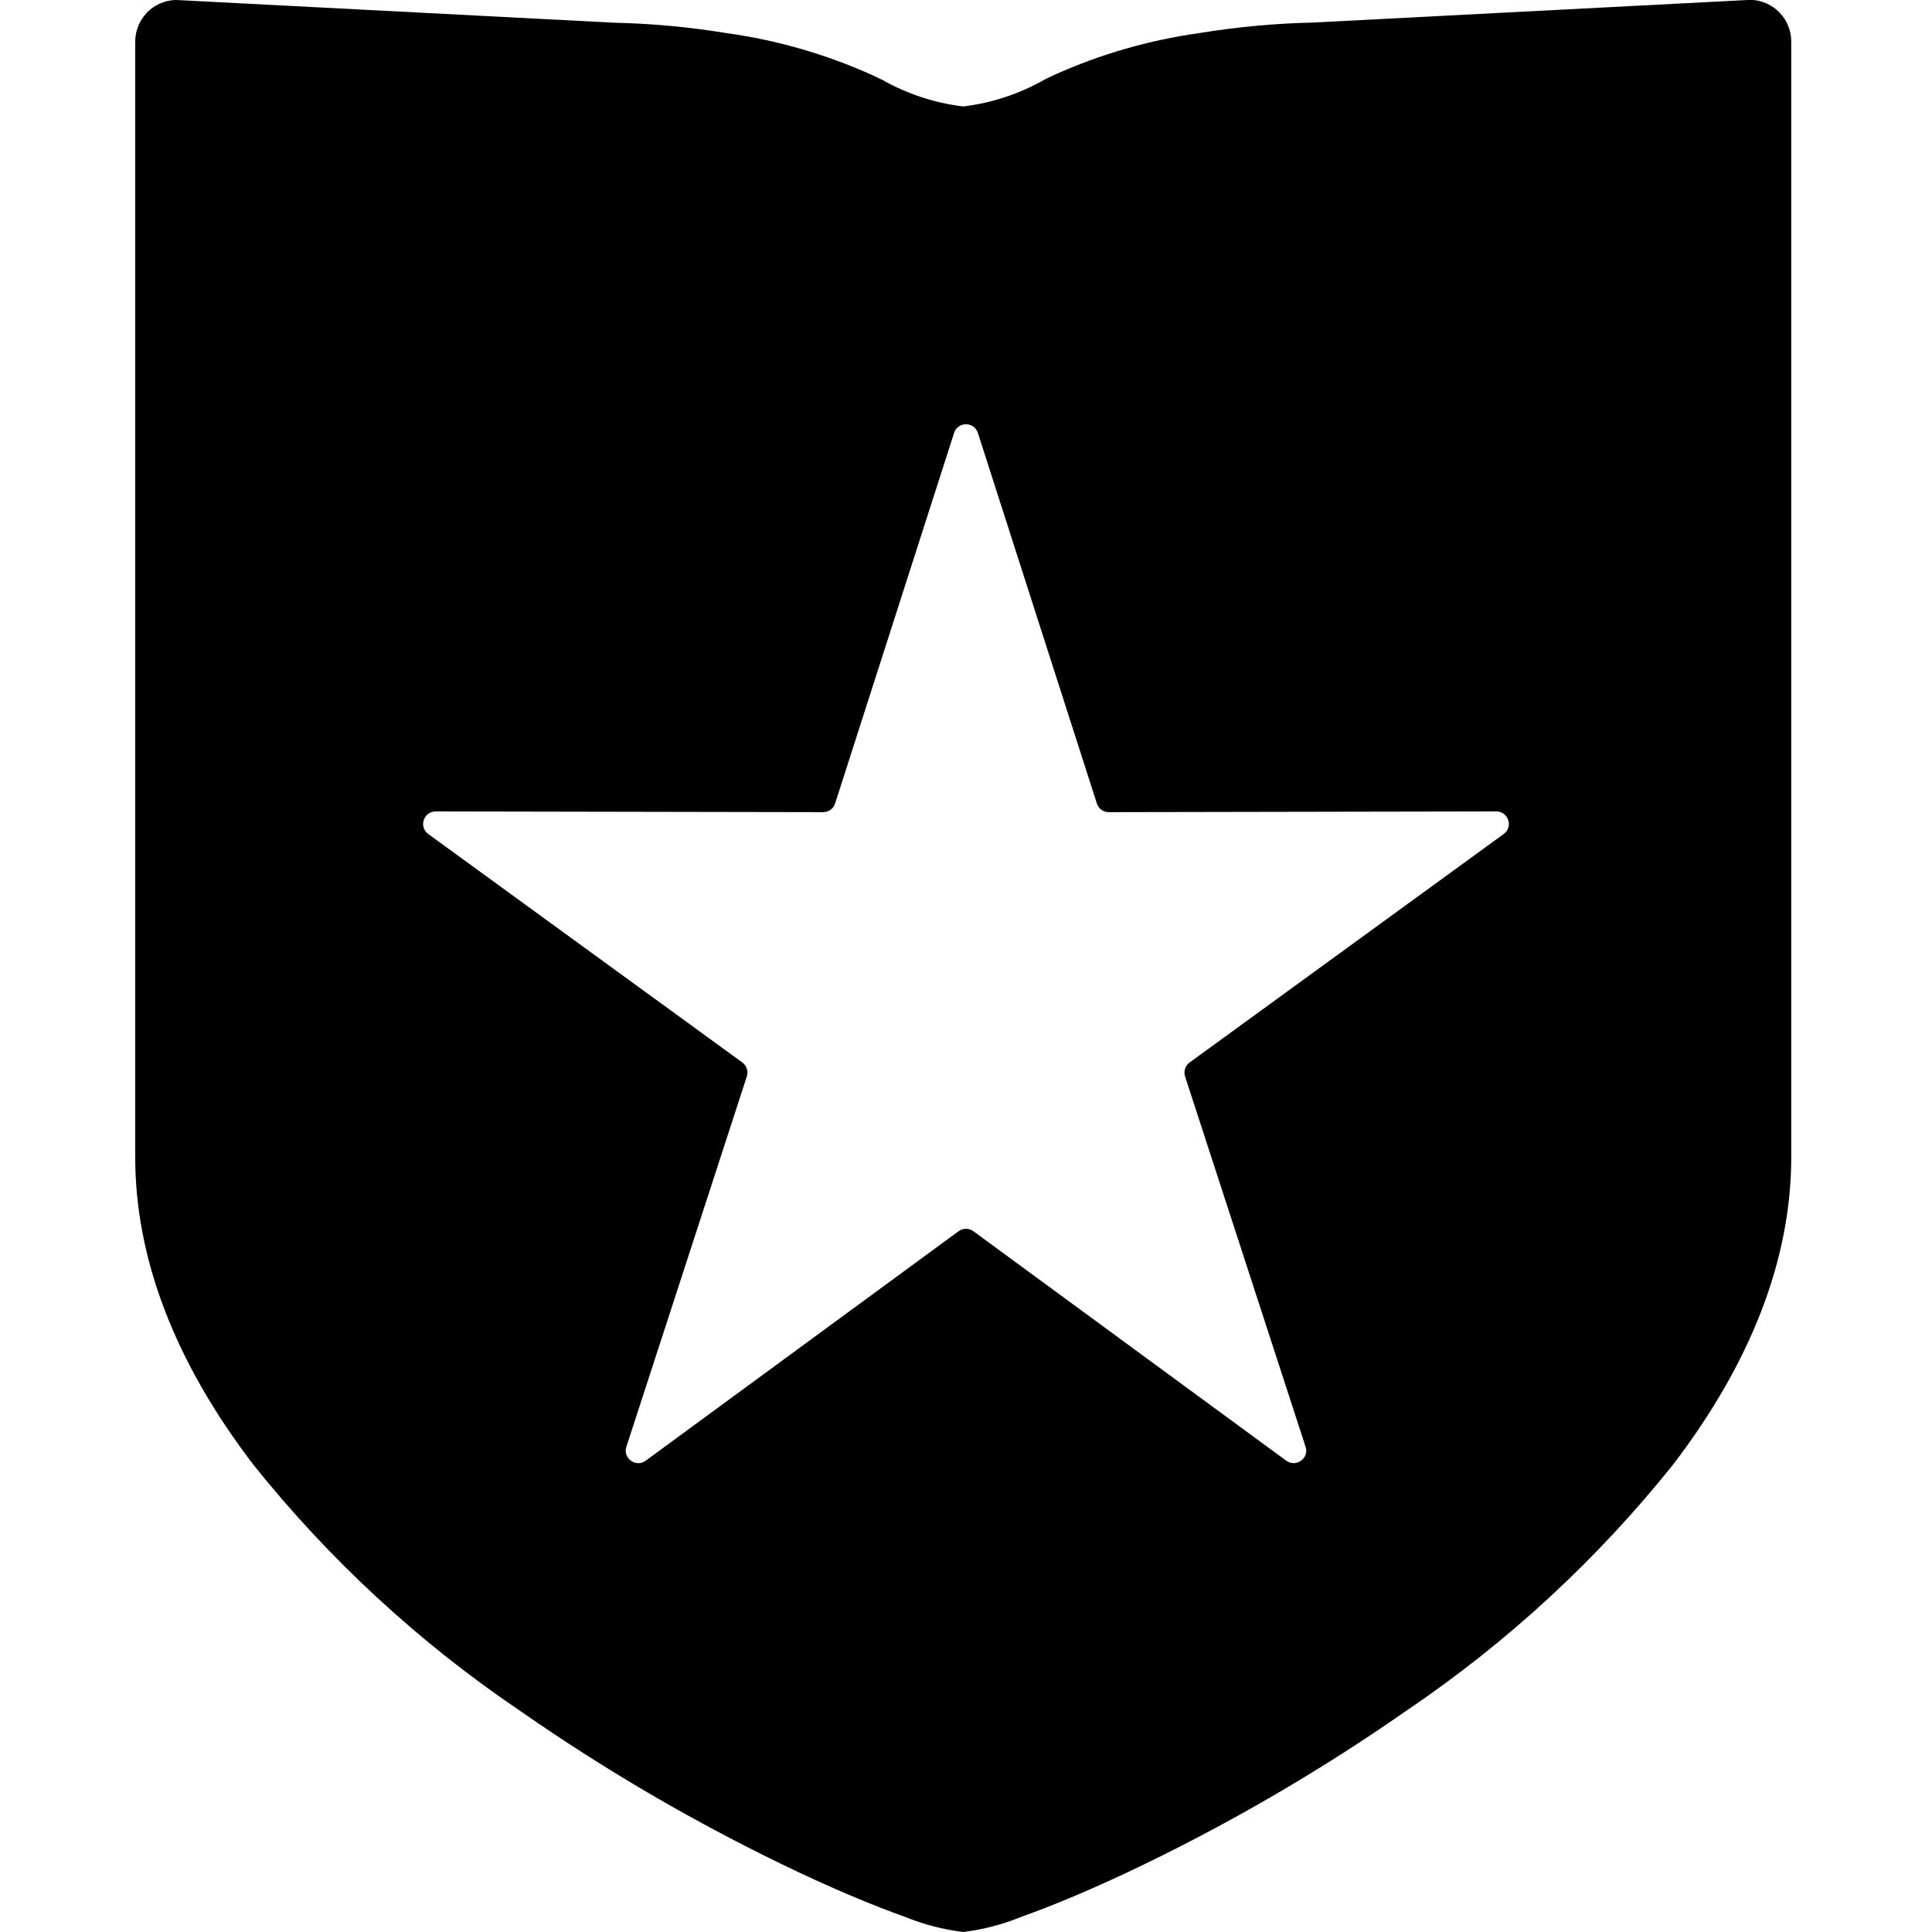
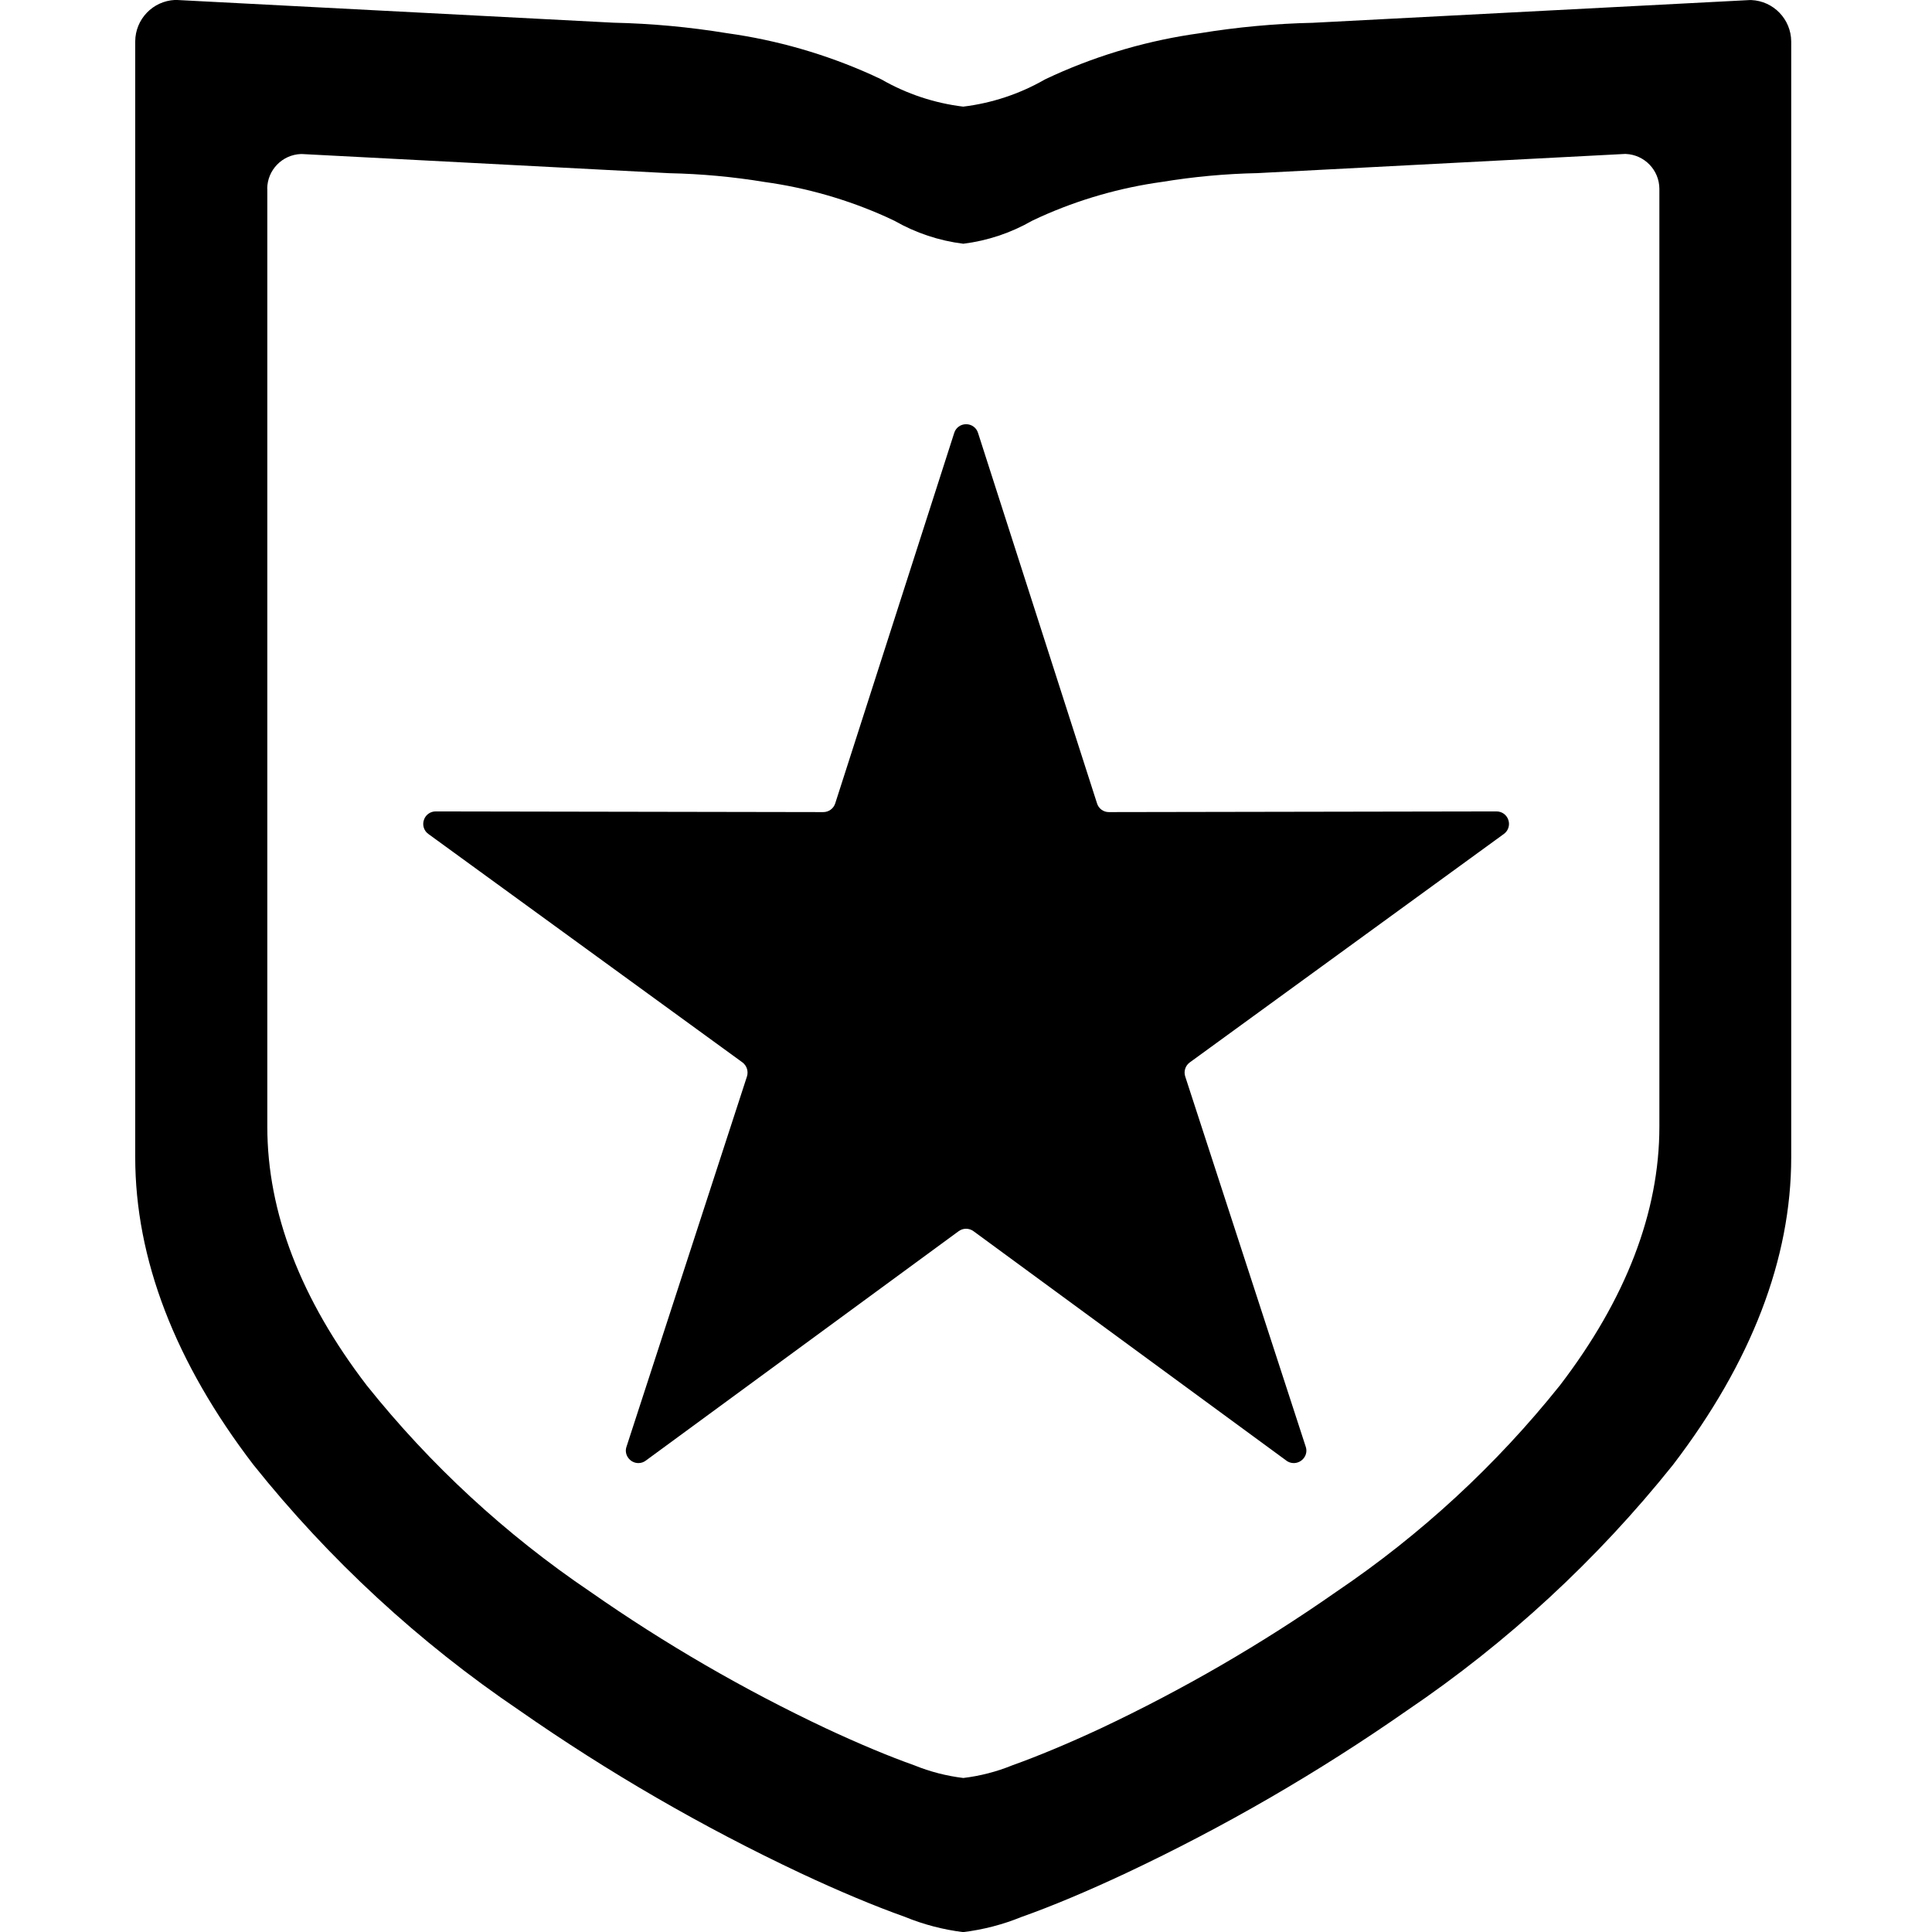
<svg xmlns="http://www.w3.org/2000/svg" width="100" height="100" viewBox="0 0 100 100">
  <defs>
    <clipPath id="b">
      <rect width="100" height="100" />
    </clipPath>
  </defs>
  <g id="a" clip-path="url(#b)">
-     <path d="M-10497.143-280a11.766,11.766,0,0,1-3.021-.786c-1.577-.56-3.447-1.343-5.41-2.264a99.686,99.686,0,0,1-14.54-8.42,62.364,62.364,0,0,1-13.769-12.715c-4.06-5.305-6.118-10.662-6.118-15.921V-377.86a2.155,2.155,0,0,1,2.058-2.14c.029,0,.059,0,.085,0l22.616,1.174a41.782,41.782,0,0,1,5.859.542,27.535,27.535,0,0,1,7.515,2.164l.241.113.248.117.006,0a11.212,11.212,0,0,0,4.229,1.4,11.209,11.209,0,0,0,4.226-1.4l.012-.006.146-.07.032-.015.017-.008c.1-.044.192-.09.289-.137a27.558,27.558,0,0,1,7.518-2.164,41.782,41.782,0,0,1,5.859-.542l22.613-1.174c.029,0,.059,0,.085,0a2.156,2.156,0,0,1,2.061,2.14v57.755c0,5.255-2.059,10.612-6.118,15.921a62.443,62.443,0,0,1-13.771,12.715,99.706,99.706,0,0,1-14.538,8.42c-1.989.932-3.859,1.715-5.409,2.264A11.766,11.766,0,0,1-10497.143-280Zm-27.31-58h0a.635.635,0,0,0-.613.447.636.636,0,0,0,.235.723l16.255,11.824a.65.65,0,0,1,.232.722l-6.234,19.167a.627.627,0,0,0,.088.575.66.66,0,0,0,.531.275.644.644,0,0,0,.381-.128l16.193-11.877a.646.646,0,0,1,.384-.125.646.646,0,0,1,.384.125l16.193,11.877a.655.655,0,0,0,.381.127.662.662,0,0,0,.533-.275.625.625,0,0,0,.086-.574l-6.237-19.167a.649.649,0,0,1,.235-.722l16.255-11.824a.636.636,0,0,0,.235-.723.635.635,0,0,0-.613-.447l-20.059.037h-.006a.645.645,0,0,1-.613-.45l-6.158-19.178a.638.638,0,0,0-.616-.45.638.638,0,0,0-.616.45l-6.158,19.178a.645.645,0,0,1-.613.45h-.006l-20.056-.037Z" transform="translate(10547 380)" />
+     <path d="M-3557.164-13812.783c-1.571-.559-3.439-1.341-5.408-2.266a99.693,99.693,0,0,1-14.542-8.418,62.378,62.378,0,0,1-13.77-12.716c-4.057-5.3-6.117-10.66-6.117-15.921v-57.753a2.158,2.158,0,0,1,2.056-2.144.179.179,0,0,1,.045,0h.038l22.618,1.177a41.9,41.9,0,0,1,5.862.541,27.433,27.433,0,0,1,7.513,2.164l.262.123.087.038c.035.021.073.038.112.056l.024.011.021.011a11.189,11.189,0,0,0,4.218,1.4,11.19,11.19,0,0,0,4.218-1.4l.021-.011,0,0c.052-.024.108-.049.161-.076l.094-.042.223-.105a27.476,27.476,0,0,1,7.521-2.164,41.773,41.773,0,0,1,5.859-.541l22.614-1.177h.042a.152.152,0,0,1,.042,0,2.16,2.16,0,0,1,2.063,2.144v57.753c0,5.254-2.06,10.61-6.12,15.921a62.471,62.471,0,0,1-13.77,12.716,99.445,99.445,0,0,1-14.542,8.418c-2,.938-3.865,1.721-5.408,2.266a11.758,11.758,0,0,1-3.02.785A11.756,11.756,0,0,1-3557.164-13812.783Zm-33-89.447v48.548c0,4.424,1.728,8.928,5.143,13.387a52.288,52.288,0,0,0,11.574,10.684,83.508,83.508,0,0,0,12.224,7.084c1.69.789,3.264,1.446,4.546,1.9a9.871,9.871,0,0,0,2.538.656,9.839,9.839,0,0,0,2.538-.656c1.3-.465,2.877-1.121,4.55-1.9a83.137,83.137,0,0,0,12.22-7.084,52.228,52.228,0,0,0,11.574-10.684c3.415-4.462,5.146-8.966,5.146-13.387v-48.548a1.814,1.814,0,0,0-1.732-1.8h-.07l-19.011.992a34.77,34.77,0,0,0-4.926.454,23.026,23.026,0,0,0-6.316,1.818l-.021.011-.171.08c-.073.031-.146.066-.216.1l-.014.008a9.534,9.534,0,0,1-3.551,1.184,9.538,9.538,0,0,1-3.561-1.187c-.136-.062-.269-.126-.409-.192a23.082,23.082,0,0,0-6.319-1.818,34.7,34.7,0,0,0-4.923-.454l-19.014-.992h-.07A1.811,1.811,0,0,0-3590.169-13902.23Zm52.745,65.831-16.193-11.874a.651.651,0,0,0-.384-.126.639.639,0,0,0-.384.126l-16.193,11.874a.632.632,0,0,1-.381.129.647.647,0,0,1-.531-.275.618.618,0,0,1-.087-.573l6.236-19.168a.663.663,0,0,0-.234-.723l-16.256-11.822a.636.636,0,0,1-.234-.723.634.634,0,0,1,.615-.446l20.058.035a.649.649,0,0,0,.618-.451l6.159-19.175a.636.636,0,0,1,.615-.45.637.637,0,0,1,.618.45l6.159,19.175a.637.637,0,0,0,.611.451h.007l20.059-.035a.64.64,0,0,1,.614.446.639.639,0,0,1-.237.723l-16.253,11.822a.65.65,0,0,0-.238.723l6.239,19.168a.622.622,0,0,1-.087.573.658.658,0,0,1-.534.275A.648.648,0,0,1-3537.424-13836.4Z" transform="translate(3604 13911.999)" />
  </g>
</svg>
